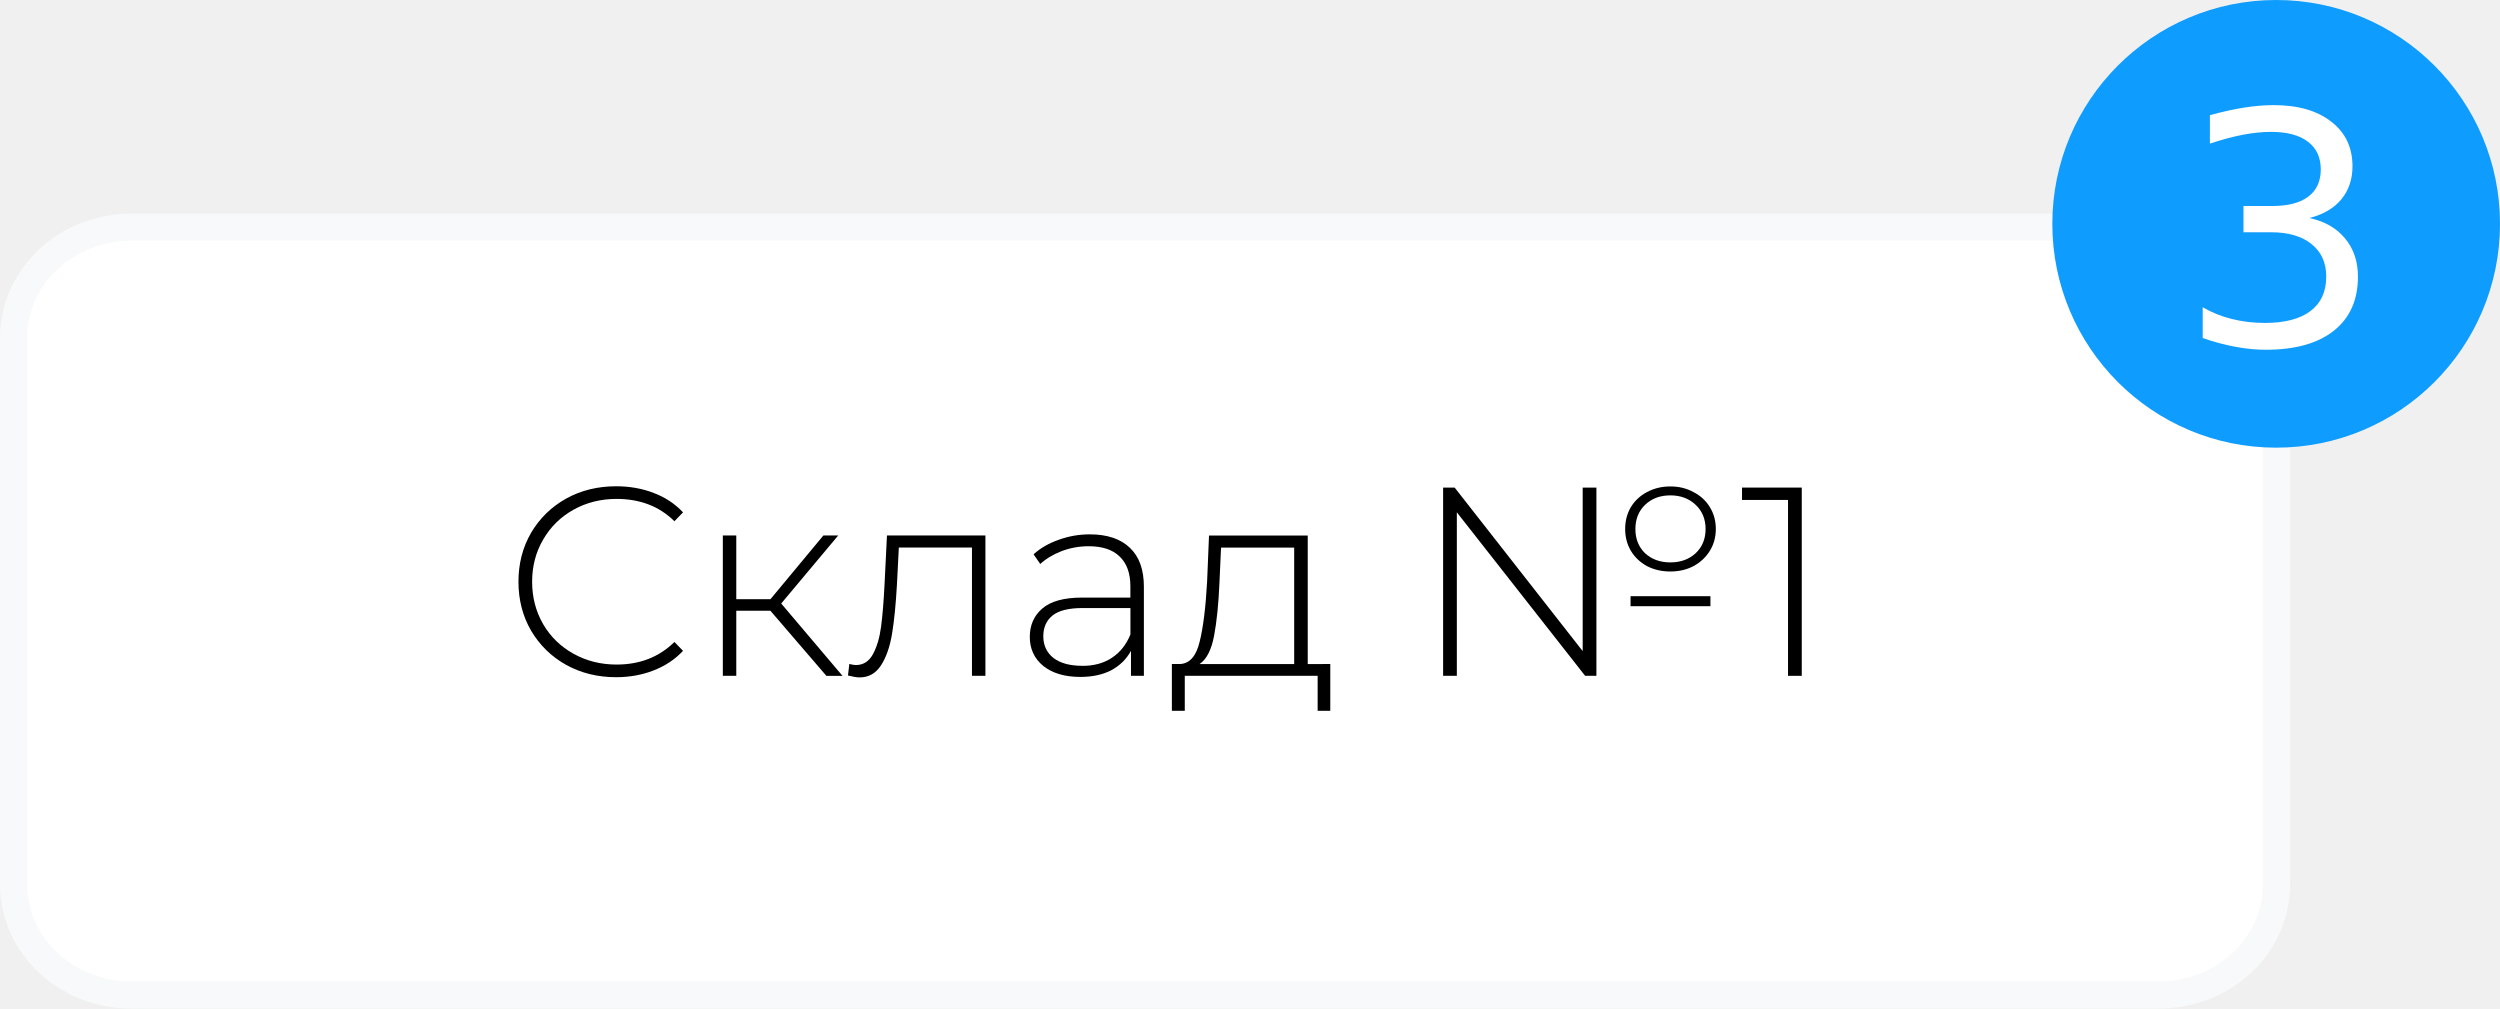
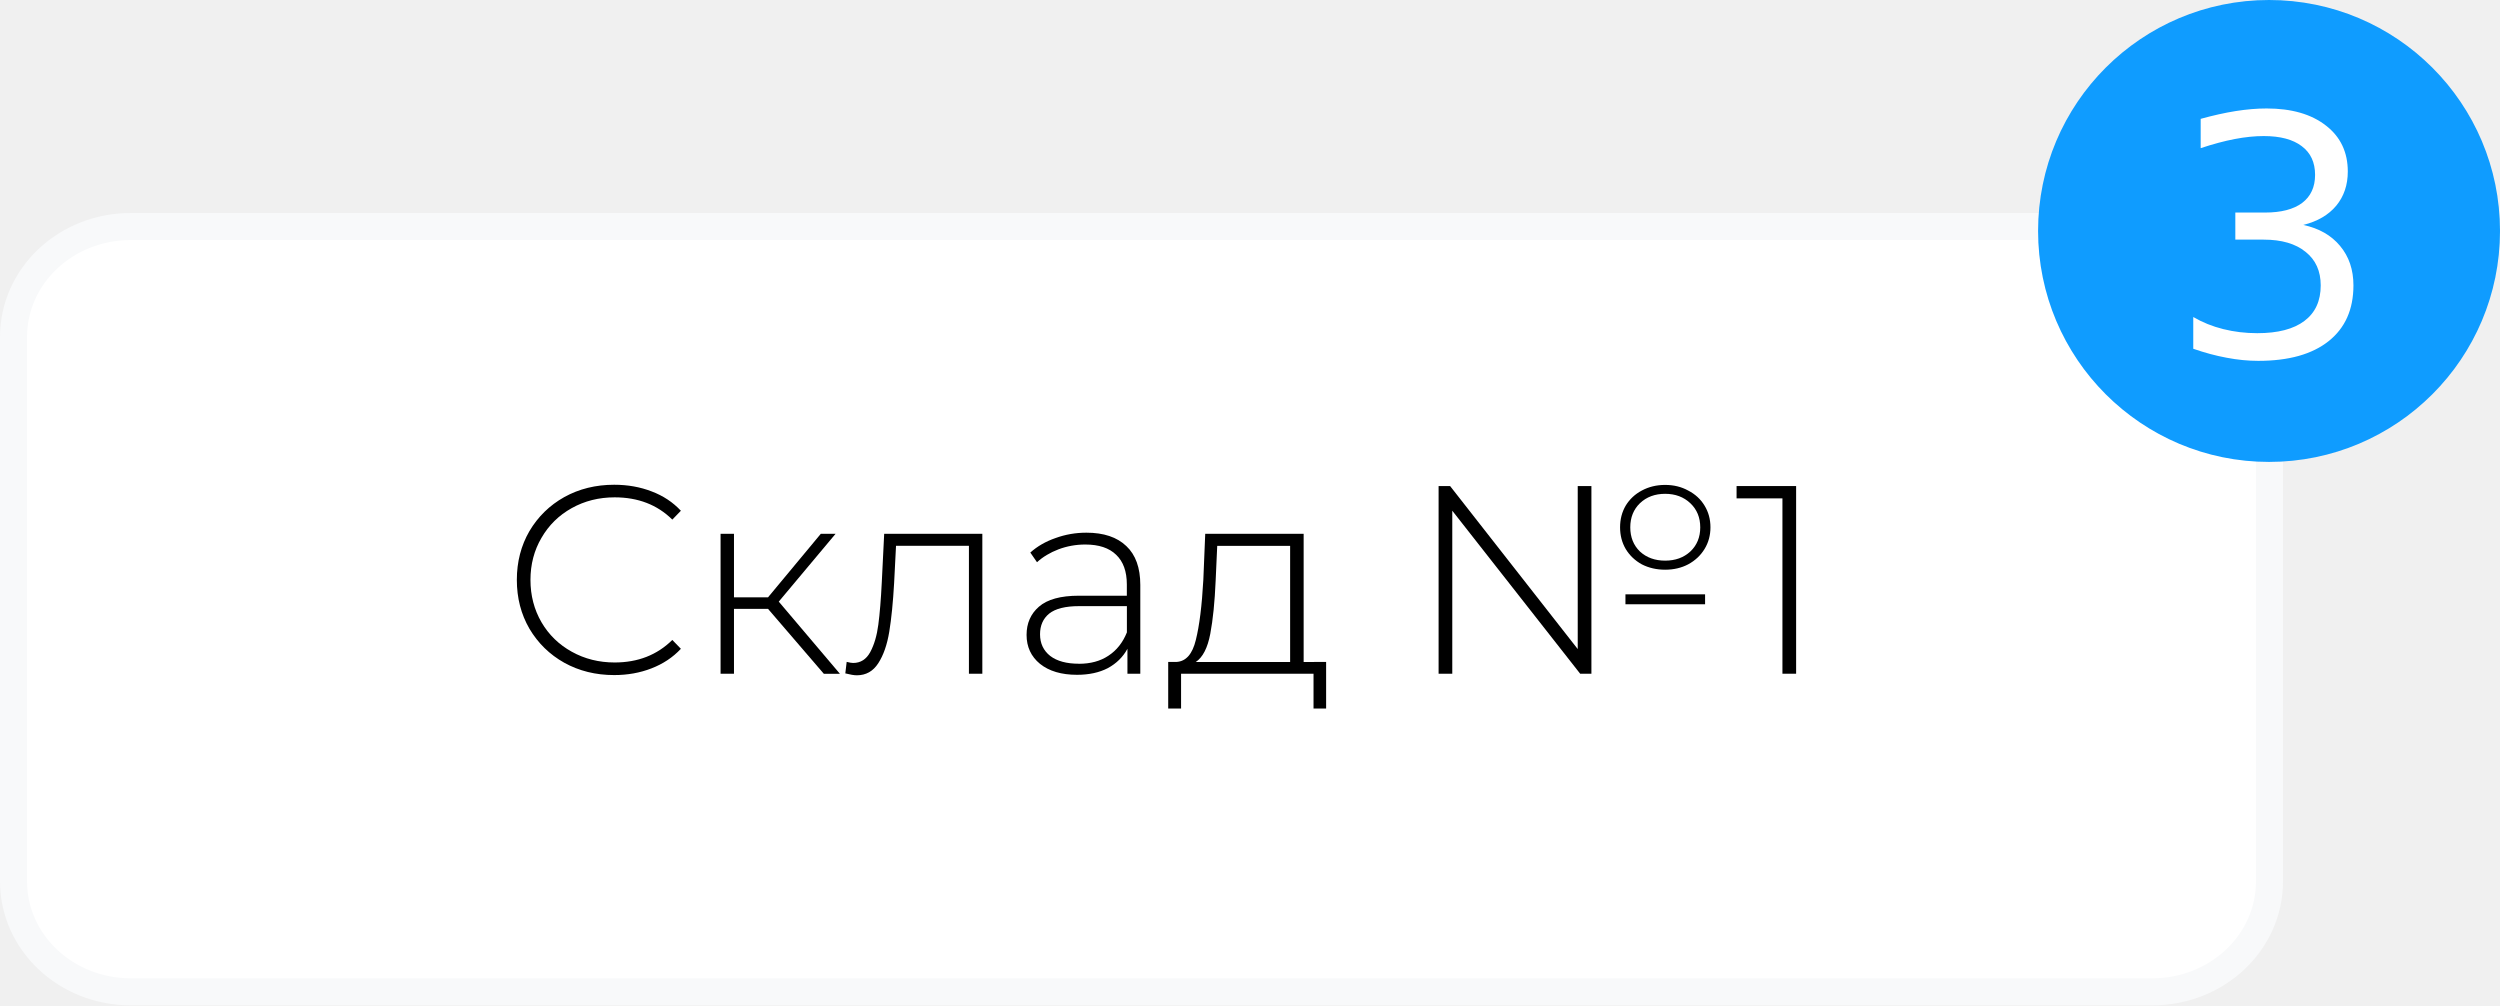
- <svg xmlns="http://www.w3.org/2000/svg" id="svg2375" version="1.1" viewBox="0 0 42.682 17.218" height="17.218mm" width="42.682mm">
+ <svg xmlns="http://www.w3.org/2000/svg" id="svg2375" version="1.1" viewBox="0 0 42.816 17.218" height="17.218mm" width="42.816mm">
  <defs id="defs2369" />
  <g transform="translate(-286.6955,-99.89151)" id="layer1">
    <path d="m 288.937,103.771 h 34.617 c 1.113,0 2.01,0.845 2.01,1.895 v 9.317 c 0,1.05 -0.896,1.895 -2.01,1.895 h -34.617 c -1.113,0 -2.01,-0.845 -2.01,-1.895 v -9.317 c 0,-1.05 0.896,-1.895 2.01,-1.895 z" style="fill:#ffffff;fill-opacity:1;stroke:#f8f9fa;stroke-width:0.463;stroke-linecap:round;stroke-linejoin:round;stroke-miterlimit:6;stroke-dasharray:none;stroke-opacity:1" id="rect2377" />
-     <path d="m 328.895,103.713 a 3.339,3.339 0 0 1 -3.339,3.339 3.339,3.339 0 0 1 -3.339,-3.339 3.339,3.339 0 0 1 3.339,-3.339 3.339,3.339 0 0 1 3.339,3.339" style="fill:#0f9cff;fill-opacity:1;stroke:#0f9cff;stroke-width:0.965;stroke-linecap:round;stroke-linejoin:round;stroke-miterlimit:6;stroke-opacity:1" id="path2940" />
-     <g transform="matrix(1.227662,0,0,1.227662,-72.10656,-25.79168)" style="font-style:normal;font-variant:normal;font-weight:normal;font-stretch:normal;font-size:4.498px;line-height:1.25;font-family:sans-serif;-inkscape-font-specification:sans-serif;fill:#ffffff;fill-opacity:1;stroke-width:0.067" id="text2944" aria-label="3">
+     <path d="m 329.012,103.847 a 3.456,3.456 0 0 1 -3.456,3.456 3.456,3.456 0 0 1 -3.456,-3.456 3.456,3.456 0 0 1 3.456,-3.456 3.456,3.456 0 0 1 3.456,3.456" style="fill:#0f9cff;fill-opacity:1;stroke:#0f9cff;stroke-width:0.999;stroke-linecap:round;stroke-linejoin:round;stroke-miterlimit:6;stroke-opacity:1" id="path2940" />
+     <g transform="matrix(1.270591,0,0,1.270591,-86.01185,-30.18651)" style="font-style:normal;font-variant:normal;font-weight:normal;font-stretch:normal;font-size:4.498px;line-height:1.25;font-family:sans-serif;-inkscape-font-specification:sans-serif;fill:#ffffff;fill-opacity:1;stroke-width:0.067" id="text2944" aria-label="3">
      <path id="path3038" style="font-style:normal;font-variant:normal;font-weight:normal;font-stretch:normal;font-family:sans-serif;-inkscape-font-specification:sans-serif;fill:#ffffff;fill-opacity:1;stroke-width:0.067" d="m 324.38,105.408 q 0.318,0.068 0.496,0.283 0.18,0.215 0.18,0.532 0,0.485 -0.334,0.751 -0.334,0.266 -0.949,0.266 -0.206,0 -0.426,-0.042 -0.217,-0.04 -0.45,-0.121 v -0.428 q 0.184,0.108 0.404,0.163 0.22,0.055 0.459,0.055 0.417,0 0.635,-0.165 0.22,-0.165 0.22,-0.479 0,-0.29 -0.204,-0.452 -0.202,-0.165 -0.564,-0.165 H 323.464 v -0.365 h 0.4 q 0.327,0 0.501,-0.13 0.174,-0.132 0.174,-0.378 0,-0.253 -0.18,-0.387 -0.178,-0.136 -0.512,-0.136 -0.182,0 -0.391,0.04 -0.209,0.04 -0.459,0.123 v -0.395 q 0.253,-0.07 0.472,-0.105 0.222,-0.035 0.417,-0.035 0.505,0 0.8,0.231 0.294,0.228 0.294,0.619 0,0.272 -0.156,0.461 -0.156,0.187 -0.444,0.259 z" />
    </g>
    <g transform="matrix(0.9297068,0,0,0.9297068,21.38677,6.540341)" style="font-size:4.939px;line-height:1.25;font-family:Montserrat;-inkscape-font-specification:Montserrat;stroke-width:0.265" id="text2948" aria-label="Склад №1">
      <path id="path3041" style="font-style:normal;font-variant:normal;font-weight:300;font-stretch:normal;font-size:4.939px;font-family:Montserrat;-inkscape-font-specification:'Montserrat Light';stroke-width:0.265" d="m 296.682,112.845 q -0.509,0 -0.919,-0.227 -0.405,-0.227 -0.642,-0.627 -0.232,-0.4 -0.232,-0.899 0,-0.499 0.232,-0.899 0.237,-0.4 0.642,-0.627 0.41,-0.227 0.919,-0.227 0.375,0 0.691,0.123 0.316,0.119 0.538,0.356 l -0.158,0.163 q -0.415,-0.41 -1.062,-0.41 -0.435,0 -0.79,0.198 -0.356,0.198 -0.558,0.548 -0.203,0.346 -0.203,0.775 0,0.43 0.203,0.78 0.202,0.346 0.558,0.543 0.356,0.198 0.79,0.198 0.642,0 1.062,-0.415 l 0.158,0.163 q -0.222,0.237 -0.543,0.361 -0.316,0.123 -0.687,0.123 z" />
      <path id="path3043" style="font-style:normal;font-variant:normal;font-weight:300;font-stretch:normal;font-size:4.939px;font-family:Montserrat;-inkscape-font-specification:'Montserrat Light';stroke-width:0.265" d="m 299.516,111.625 h -0.627 v 1.195 h -0.247 v -2.578 h 0.247 v 1.171 h 0.627 l 0.973,-1.171 h 0.272 l -1.047,1.25 1.126,1.329 h -0.296 z" />
      <path id="path3045" style="font-style:normal;font-variant:normal;font-weight:300;font-stretch:normal;font-size:4.939px;font-family:Montserrat;-inkscape-font-specification:'Montserrat Light';stroke-width:0.265" d="m 303.464,110.242 v 2.578 h -0.247 v -2.356 h -1.343 l -0.035,0.686 q -0.03,0.533 -0.089,0.894 -0.059,0.361 -0.203,0.583 -0.143,0.222 -0.395,0.222 -0.074,0 -0.212,-0.035 l 0.025,-0.212 q 0.079,0.02 0.119,0.02 0.207,0 0.316,-0.202 0.109,-0.203 0.148,-0.504 0.04,-0.301 0.064,-0.785 l 0.044,-0.889 z" />
      <path id="path3047" style="font-style:normal;font-variant:normal;font-weight:300;font-stretch:normal;font-size:4.939px;font-family:Montserrat;-inkscape-font-specification:'Montserrat Light';stroke-width:0.265" d="m 305.381,110.222 q 0.479,0 0.736,0.247 0.257,0.242 0.257,0.716 v 1.635 h -0.237 v -0.459 q -0.123,0.227 -0.361,0.356 -0.237,0.123 -0.568,0.123 -0.43,0 -0.682,-0.202 -0.247,-0.203 -0.247,-0.533 0,-0.321 0.227,-0.519 0.232,-0.203 0.736,-0.203 h 0.884 v -0.207 q 0,-0.361 -0.198,-0.548 -0.193,-0.188 -0.568,-0.188 -0.257,0 -0.494,0.089 -0.232,0.089 -0.395,0.237 l -0.123,-0.178 q 0.193,-0.173 0.464,-0.267 0.272,-0.099 0.568,-0.099 z m -0.138,2.415 q 0.321,0 0.543,-0.148 0.227,-0.148 0.341,-0.43 v -0.484 h -0.879 q -0.38,0 -0.553,0.138 -0.168,0.138 -0.168,0.38 0,0.252 0.188,0.4 0.188,0.143 0.528,0.143 z" />
      <path id="path3049" style="font-style:normal;font-variant:normal;font-weight:300;font-stretch:normal;font-size:4.939px;font-family:Montserrat;-inkscape-font-specification:'Montserrat Light';stroke-width:0.265" d="m 309.797,112.603 v 0.859 h -0.232 v -0.642 h -2.44 v 0.642 h -0.237 v -0.859 h 0.153 q 0.262,-0.015 0.356,-0.405 0.099,-0.395 0.138,-1.106 l 0.035,-0.849 h 1.813 v 2.361 z m -2.035,-1.496 q -0.025,0.588 -0.099,0.978 -0.074,0.39 -0.267,0.519 h 1.738 v -2.139 h -1.343 z" />
      <path id="path3051" style="font-style:normal;font-variant:normal;font-weight:300;font-stretch:normal;font-size:4.939px;font-family:Montserrat;-inkscape-font-specification:'Montserrat Light';stroke-width:0.265" d="m 316.042,110.904 q -0.237,0 -0.43,-0.099 -0.188,-0.104 -0.296,-0.282 -0.104,-0.178 -0.104,-0.4 0,-0.222 0.104,-0.4 0.109,-0.178 0.296,-0.277 0.193,-0.104 0.43,-0.104 0.237,0 0.425,0.104 0.193,0.099 0.301,0.277 0.109,0.178 0.109,0.4 0,0.222 -0.109,0.4 -0.109,0.178 -0.301,0.282 -0.188,0.099 -0.425,0.099 z m -1.61,-1.541 h 0.252 v 3.457 h -0.207 l -2.356,-3.003 v 3.003 h -0.252 v -3.457 h 0.212 l 2.351,3.003 z m 1.61,0.143 q -0.282,0 -0.464,0.173 -0.178,0.173 -0.178,0.445 0,0.272 0.178,0.445 0.183,0.168 0.464,0.168 0.282,0 0.464,-0.168 0.183,-0.173 0.183,-0.445 0,-0.272 -0.183,-0.445 -0.183,-0.173 -0.464,-0.173 z m -0.731,1.852 h 1.467 v 0.183 h -1.467 z" />
      <path id="path3053" style="font-style:normal;font-variant:normal;font-weight:300;font-stretch:normal;font-size:4.939px;font-family:Montserrat;-inkscape-font-specification:'Montserrat Light';stroke-width:0.265" d="m 318.455,109.363 v 3.457 h -0.252 v -3.23 h -0.845 v -0.227 z" />
    </g>
  </g>
</svg>
